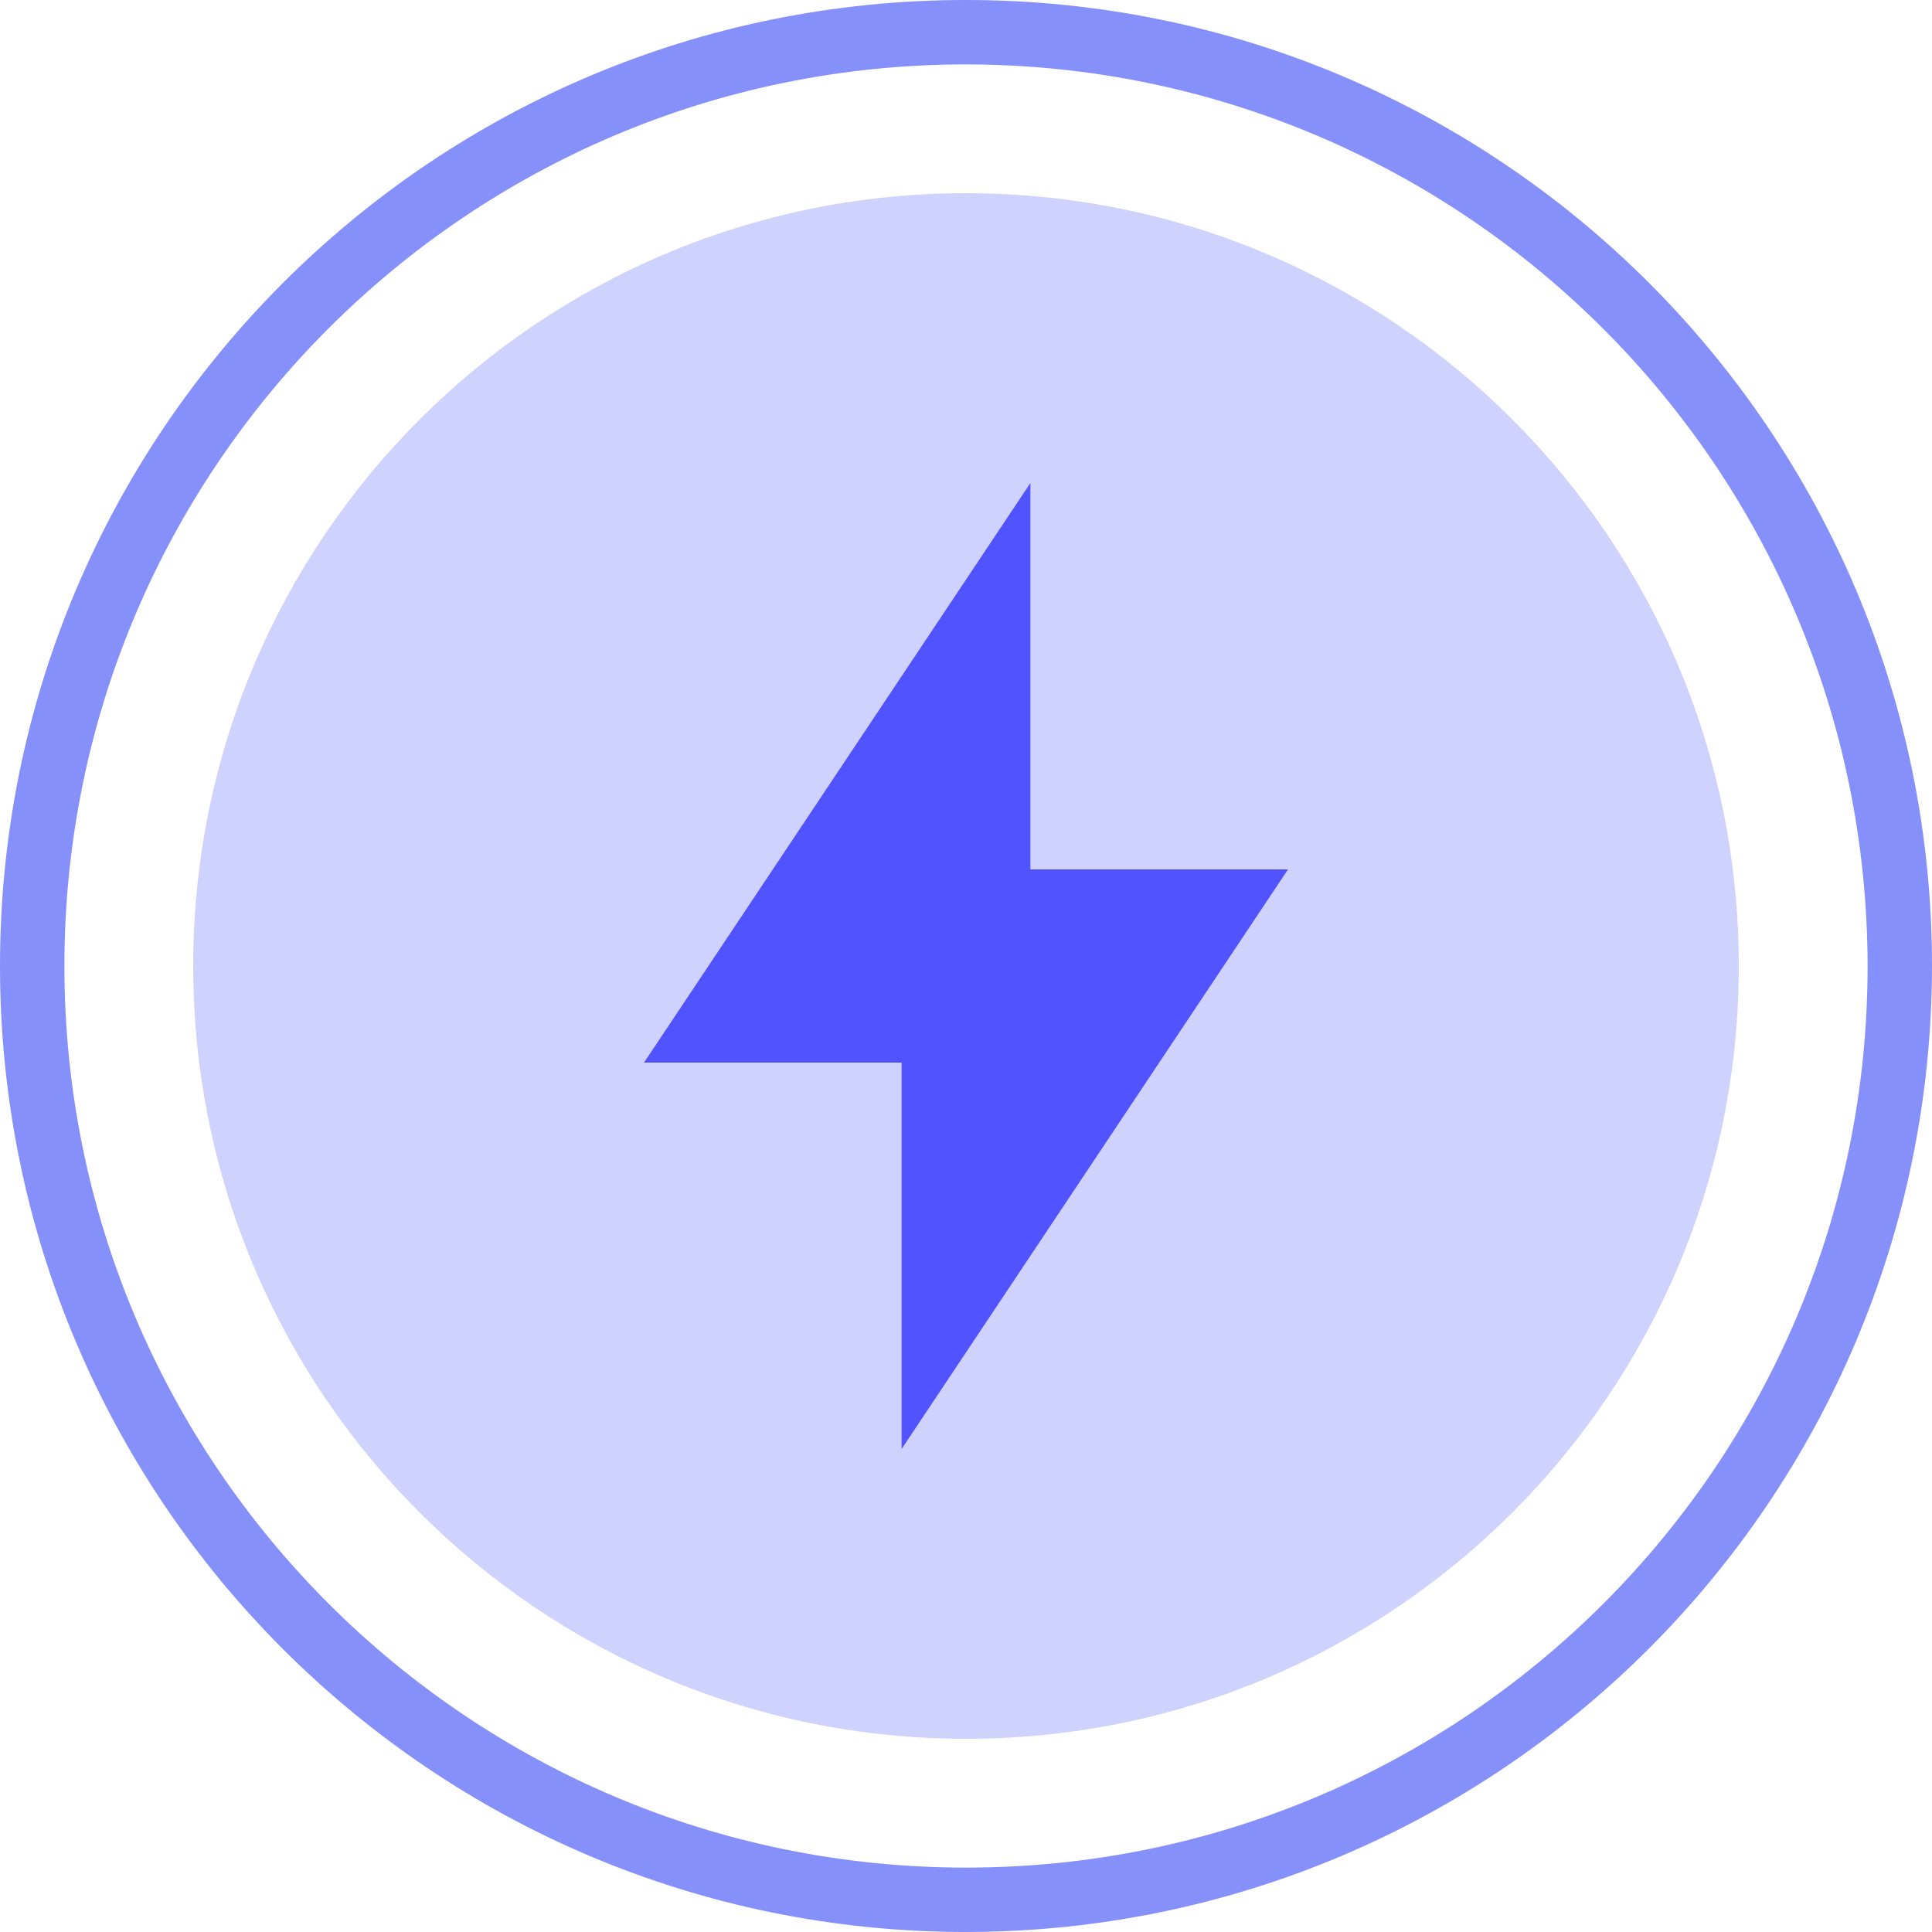
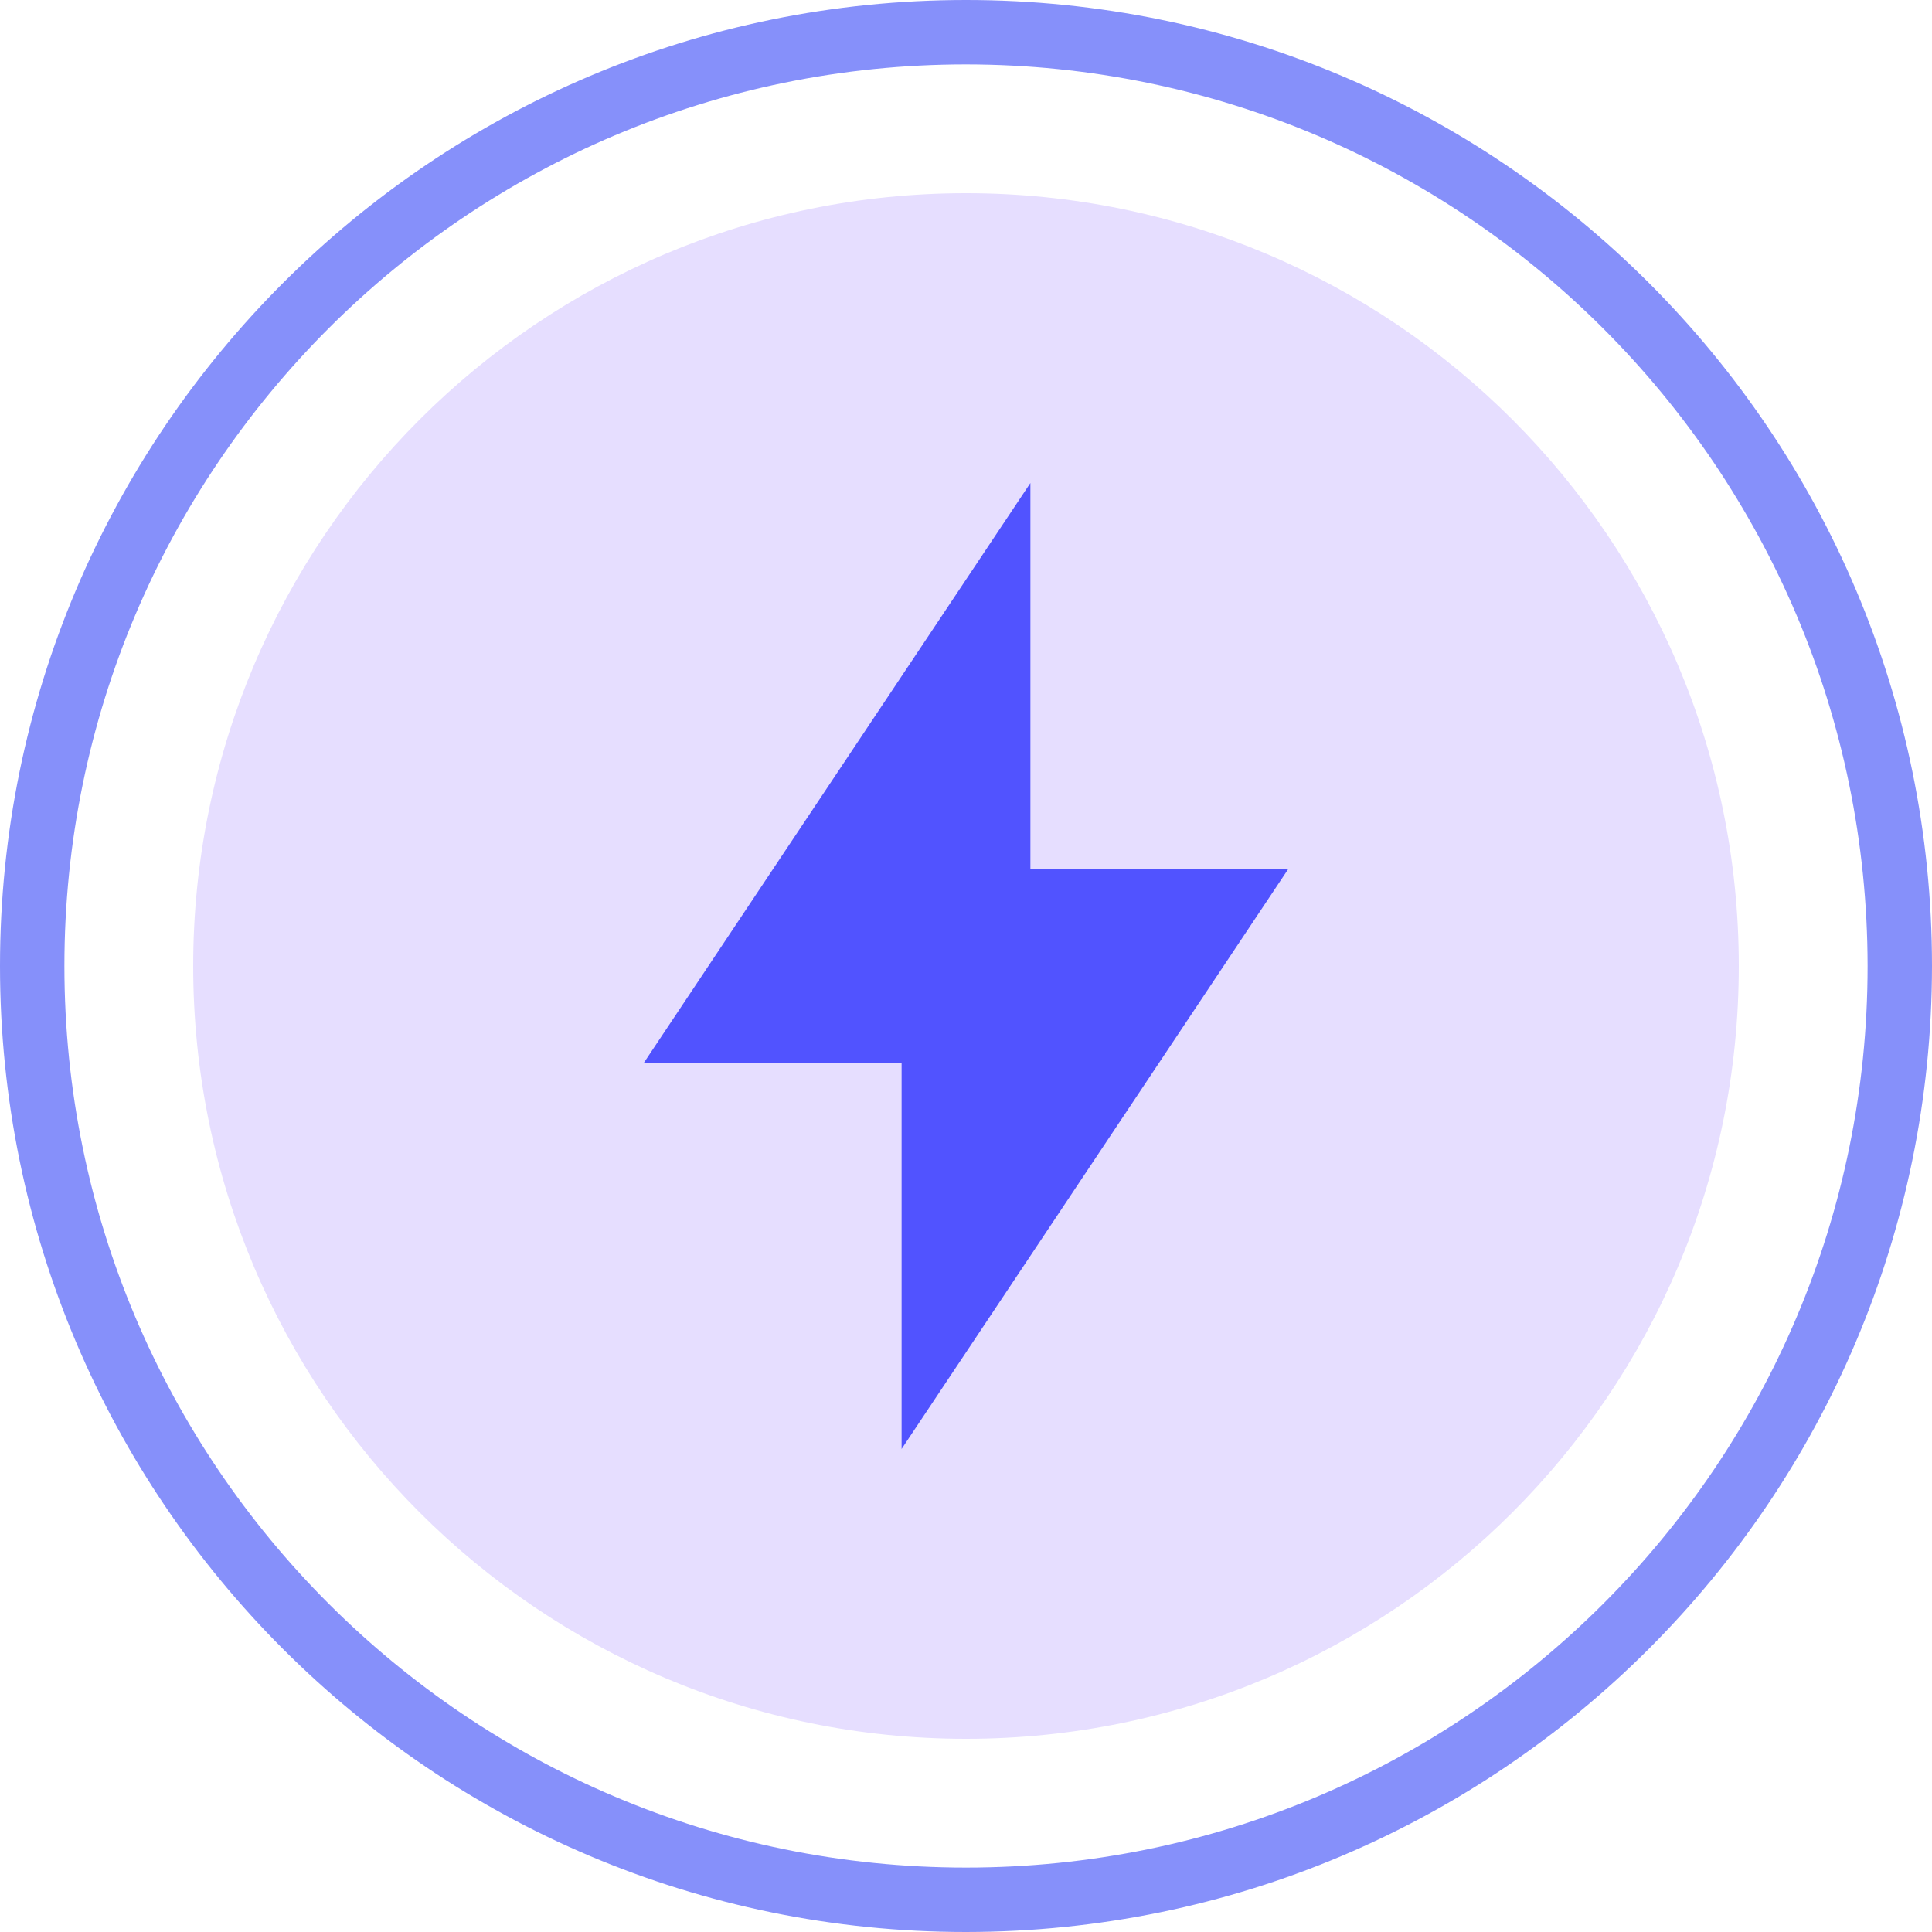
- <svg xmlns="http://www.w3.org/2000/svg" height="480pt" viewBox="0 0 480 480" width="480pt">
-   <path d="m432 240c0 106.039-85.961 192-192 192s-192-85.961-192-192 85.961-192 192-192 192 85.961 192 192zm0 0" fill="#cfd2fc" />
-   <path d="m240 480c-132.547 0-240-107.453-240-240s107.453-240 240-240 240 107.453 240 240c-.148 132.484-107.516 239.852-240 240zm0-464c-123.711 0-224 100.289-224 224s100.289 224 224 224 224-100.289 224-224c-.141-123.652-100.348-223.859-224-224zm0 0" fill="#8690fa" />
-   <path d="m320 216h-64v-96l-96 144h64v96zm0 0" fill="#5153ff" />
+ <svg xmlns="http://www.w3.org/2000/svg" version="1.1" baseProfile="tiny" id="Layer_1" x="0px" y="0px" viewBox="0 0 480 480" overflow="visible" xml:space="preserve">
+   <path fill="#E6DEFF" d="M432,240c0,106-86,192-192,192S48,346,48,240S134,48,240,48S432,134,432,240z" />
+   <path fill="#8690FA" d="M240,480C107.5,480,0,372.5,0,240S107.5,0,240,0s240,107.5,240,240C479.9,372.5,372.5,479.9,240,480z   M240,16C116.3,16,16,116.3,16,240s100.3,224,224,224s224-100.3,224-224C463.9,116.3,363.7,16.1,240,16z" />
+   <path fill="#5153FF" d="M320,216h-64v-96l-96,144h64v96L320,216z" />
</svg>
